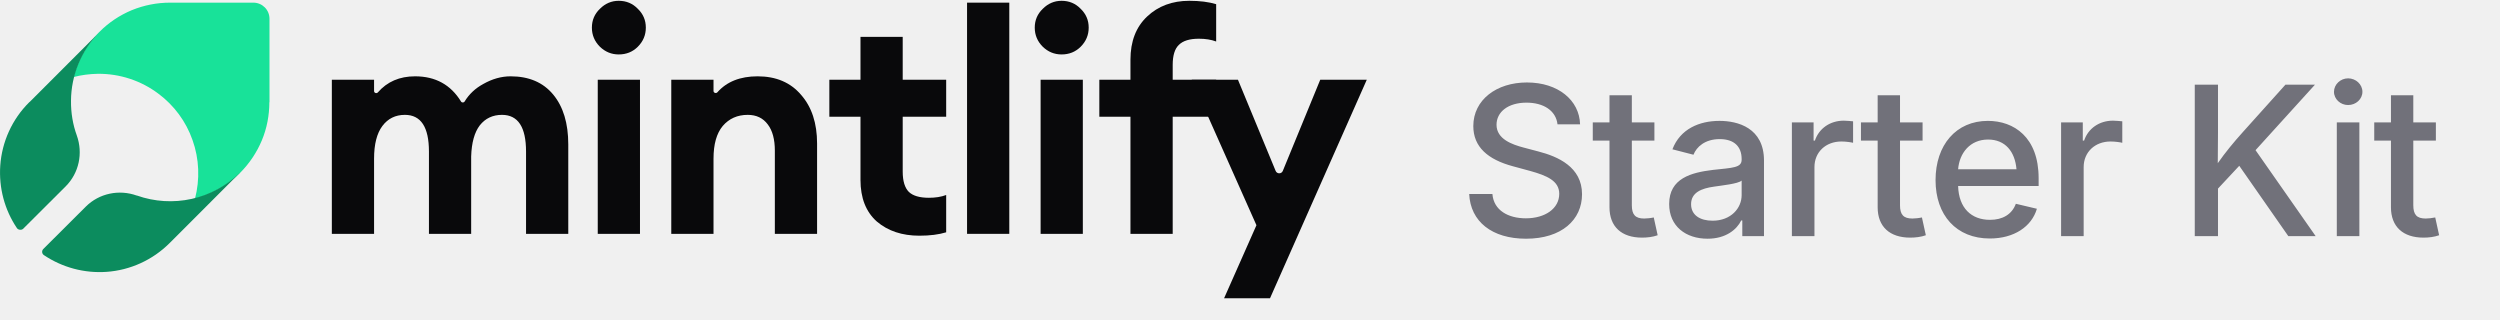
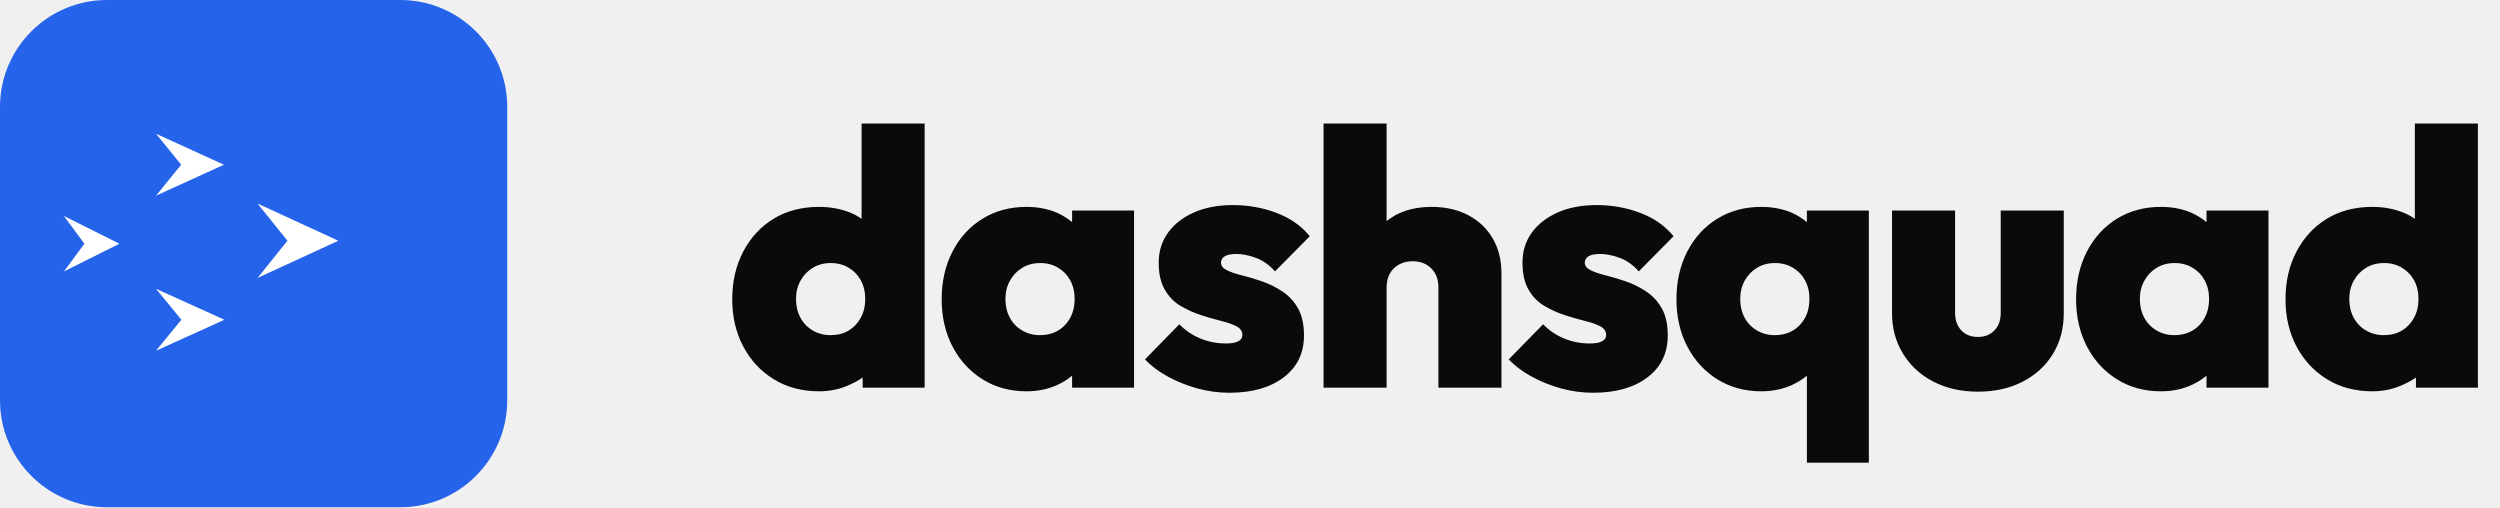
- <svg xmlns="http://www.w3.org/2000/svg" width="180" height="23" viewBox="0 0 180 23" fill="none">
-   <path d="M91.44 21.476H88.133L90.464 16.216L85.802 5.74H89.132L91.847 12.307C91.943 12.536 92.268 12.536 92.362 12.306L95.058 5.74H98.409L91.44 21.476Z" fill="#09090B" />
-   <path d="M81.393 16.837V8.403H79.152V5.74H81.393V4.297C81.393 2.98 81.792 1.944 82.592 1.19C83.391 0.435 84.404 0.058 85.633 0.058C86.387 0.058 87.031 0.139 87.564 0.302V2.988C87.208 2.854 86.794 2.788 86.32 2.788C85.655 2.788 85.174 2.936 84.878 3.232C84.582 3.513 84.434 3.994 84.434 4.674V5.74H87.564V8.403H84.434V16.837H81.393Z" fill="#09090B" />
-   <path d="M76.433 3.92C75.915 3.92 75.463 3.735 75.079 3.365C74.694 2.98 74.502 2.521 74.502 1.989C74.502 1.456 74.694 1.005 75.079 0.635C75.463 0.25 75.915 0.058 76.433 0.058C76.98 0.058 77.438 0.25 77.809 0.635C78.193 1.005 78.386 1.456 78.386 1.989C78.386 2.521 78.193 2.98 77.809 3.365C77.438 3.735 76.98 3.92 76.433 3.92ZM74.924 16.837V5.74H77.964V16.837H74.924Z" fill="#09090B" />
-   <path d="M69.628 16.837V0.191H72.669V16.837H69.628Z" fill="#09090B" />
-   <path d="M66.194 16.97C64.951 16.97 63.93 16.63 63.131 15.949C62.347 15.254 61.955 14.255 61.955 12.953V8.403H59.713V5.74H61.955V2.655H64.995V5.74H68.125V8.403H64.995V12.354C64.995 13.034 65.143 13.523 65.439 13.819C65.735 14.1 66.216 14.24 66.882 14.24C67.355 14.24 67.769 14.174 68.125 14.04V16.726C67.592 16.889 66.948 16.97 66.194 16.97Z" fill="#09090B" />
-   <path d="M48.332 16.837V5.74H51.373V6.551C51.373 6.688 51.559 6.748 51.65 6.646C52.328 5.879 53.293 5.495 54.546 5.495C55.878 5.495 56.921 5.939 57.676 6.827C58.445 7.7 58.83 8.869 58.83 10.334V16.837H55.789V10.844C55.789 10.03 55.619 9.402 55.279 8.958C54.939 8.499 54.458 8.27 53.836 8.27C53.096 8.27 52.497 8.536 52.038 9.069C51.594 9.601 51.373 10.386 51.373 11.421V16.837H48.332Z" fill="#09090B" />
-   <path d="M44.547 3.92C44.029 3.92 43.578 3.735 43.193 3.365C42.809 2.98 42.616 2.521 42.616 1.989C42.616 1.456 42.809 1.005 43.193 0.635C43.578 0.25 44.029 0.058 44.547 0.058C45.095 0.058 45.553 0.25 45.923 0.635C46.308 1.005 46.5 1.456 46.5 1.989C46.5 2.521 46.308 2.98 45.923 3.365C45.553 3.735 45.095 3.92 44.547 3.92ZM43.038 16.837V5.74H46.079V16.837H43.038Z" fill="#09090B" />
-   <path d="M37.875 16.837V10.911C37.875 9.15 37.298 8.27 36.144 8.27C35.478 8.27 34.945 8.521 34.546 9.024C34.161 9.527 33.954 10.275 33.924 11.266V16.837H30.884V10.911C30.884 9.15 30.306 8.27 29.152 8.27C28.472 8.27 27.932 8.536 27.532 9.069C27.133 9.601 26.933 10.386 26.933 11.421V16.837H23.892V5.74H26.933V6.559C26.933 6.695 27.116 6.755 27.206 6.652C27.878 5.881 28.771 5.495 29.885 5.495C31.349 5.495 32.452 6.1 33.193 7.309C33.252 7.404 33.395 7.403 33.454 7.307C33.774 6.78 34.219 6.361 34.79 6.05C35.441 5.68 36.099 5.495 36.765 5.495C38.082 5.495 39.103 5.932 39.828 6.805C40.553 7.678 40.916 8.876 40.916 10.4V16.837H37.875Z" fill="#09090B" />
-   <path d="M19.403 7.362V1.35C19.403 0.705 18.879 0.191 18.244 0.191H12.235C11.291 0.191 10.357 0.378 9.487 0.733C8.618 1.098 7.824 1.621 7.16 2.295L7.114 2.341C6.235 3.23 5.609 4.333 5.291 5.548C5.861 5.399 6.45 5.324 7.039 5.314C8.609 5.296 10.151 5.801 11.403 6.745C12.534 7.586 13.394 8.746 13.861 10.083C14.347 11.438 14.403 12.916 14.039 14.309C15.244 13.991 16.356 13.364 17.244 12.486L17.291 12.439C17.954 11.775 18.487 10.98 18.851 10.111C19.216 9.241 19.393 8.306 19.393 7.362H19.403Z" fill="#18E299" />
-   <path d="M5.112 7.26C5.121 5.416 5.857 3.646 7.151 2.324L2.151 7.326C2.133 7.344 2.114 7.354 2.095 7.372C0.876 8.583 0.14 10.204 0.019 11.918C-0.092 13.52 0.327 15.103 1.22 16.426C1.306 16.552 1.537 16.593 1.667 16.472L4.73 13.417C5.689 12.458 5.987 11.033 5.531 9.757C5.242 8.965 5.103 8.117 5.112 7.26Z" fill="#0C8C5E" />
-   <path d="M17.262 12.44C16.303 13.38 15.102 14.032 13.799 14.321C12.486 14.61 11.127 14.526 9.861 14.079C9.861 14.079 9.851 14.079 9.842 14.079C8.567 13.622 7.142 13.921 6.183 14.871L3.12 17.926C2.99 18.056 3.009 18.27 3.167 18.373C4.489 19.258 6.072 19.686 7.673 19.574C9.386 19.453 10.997 18.717 12.216 17.497L12.263 17.451L17.262 12.449V12.44Z" fill="#0C8C5E" />
-   <text x="105" y="17" font-family="Inter, ui-sans-serif, system-ui, -apple-system, sans-serif" font-size="15" font-weight="500" fill="#71717A" letter-spacing="-0.01em">Starter Kit</text>
+ <svg xmlns="http://www.w3.org/2000/svg" width="138" height="28" viewBox="0 0 138 28" fill="none" role="img" aria-label="dashsquad">
+   <g transform="scale(0.027344)">
+     <rect width="1024" height="1024" rx="216" fill="#2563EB" />
+     <path d="M315 270 L452 332.5 L315 395 L365.7 332.5 Z" fill="#fff" />
+     <path d="M520 411 L683 486 L520 561 L580.3 486 Z" fill="#fff" />
+     <path d="M129 436 L241 492 L129 548 L170.4 492 Z" fill="#fff" />
+     <path d="M315 583 L453 645.5 L315 708 L366.1 645.5 Z" fill="#fff" />
+   </g>
+   <path d="M45.22 21.60Q43.80 21.60 42.72 20.94Q41.64 20.28 41.03 19.13Q40.42 17.98 40.42 16.52Q40.42 15.04 41.03 13.88Q41.64 12.72 42.71 12.07Q43.78 11.42 45.22 11.42Q46.14 11.42 46.94 11.74Q47.28 11.88 47.56 12.08L47.56 6.82L51.04 6.82L51.04 21.40L47.62 21.40L47.62 20.84Q47.30 21.06 46.94 21.22Q46.14 21.60 45.22 21.60M45.84 18.50Q46.42 18.50 46.84 18.25Q47.26 18 47.51 17.55Q47.76 17.10 47.76 16.50Q47.76 15.92 47.52 15.48Q47.28 15.04 46.85 14.78Q46.42 14.52 45.86 14.52Q45.30 14.52 44.87 14.78Q44.44 15.04 44.19 15.49Q43.94 15.94 43.94 16.50Q43.94 17.08 44.18 17.53Q44.42 17.98 44.86 18.24Q45.30 18.50 45.84 18.50M56.66 21.60Q55.30 21.60 54.24 20.94Q53.18 20.28 52.58 19.13Q51.98 17.98 51.98 16.52Q51.98 15.04 52.58 13.88Q53.18 12.72 54.24 12.07Q55.30 11.42 56.66 11.42Q57.58 11.42 58.34 11.74Q58.82 11.96 59.18 12.26L59.18 11.62L62.60 11.62L62.60 21.40L59.18 21.40L59.18 20.74Q58.82 21.04 58.34 21.26Q57.58 21.60 56.66 21.60M57.40 18.50Q58.26 18.50 58.79 17.94Q59.32 17.38 59.32 16.50Q59.32 15.92 59.08 15.48Q58.84 15.04 58.41 14.78Q57.98 14.52 57.42 14.52Q56.86 14.52 56.43 14.78Q56 15.04 55.75 15.49Q55.50 15.94 55.50 16.50Q55.50 17.08 55.74 17.53Q55.98 17.98 56.42 18.24Q56.86 18.50 57.40 18.50M67.86 21.68Q66.96 21.68 66.09 21.44Q65.22 21.20 64.47 20.79Q63.72 20.38 63.20 19.84L65.10 17.90Q65.58 18.40 66.25 18.68Q66.92 18.96 67.68 18.96Q68.12 18.96 68.35 18.84Q68.58 18.72 68.58 18.50Q68.58 18.18 68.25 18.01Q67.92 17.84 67.39 17.71Q66.86 17.58 66.28 17.39Q65.70 17.20 65.16 16.88Q64.62 16.56 64.29 15.98Q63.96 15.40 63.96 14.50Q63.96 13.56 64.47 12.85Q64.98 12.14 65.90 11.73Q66.82 11.32 68.06 11.32Q69.32 11.32 70.46 11.75Q71.60 12.18 72.30 13.04L70.38 14.98Q69.90 14.44 69.32 14.23Q68.74 14.02 68.26 14.02Q67.80 14.02 67.60 14.15Q67.40 14.28 67.40 14.50Q67.40 14.76 67.73 14.92Q68.06 15.08 68.59 15.21Q69.12 15.34 69.69 15.54Q70.26 15.74 70.79 16.09Q71.32 16.44 71.65 17.02Q71.98 17.60 71.98 18.52Q71.98 19.98 70.86 20.83Q69.74 21.68 67.86 21.68M82.88 21.40L79.40 21.40L79.40 15.88Q79.40 15.20 79 14.81Q78.60 14.42 77.98 14.42Q77.56 14.42 77.23 14.60Q76.90 14.78 76.72 15.10Q76.54 15.42 76.54 15.88L76.54 21.40L73.06 21.40L73.06 6.82L76.54 6.82L76.54 12.20Q76.76 12.04 77.02 11.88Q77.88 11.42 79.02 11.42Q80.20 11.42 81.07 11.89Q81.94 12.36 82.41 13.18Q82.88 14 82.88 15.08L82.88 21.40M87.94 21.68Q87.04 21.68 86.17 21.44Q85.30 21.20 84.55 20.79Q83.80 20.38 83.28 19.84L85.18 17.90Q85.66 18.40 86.33 18.68Q87 18.96 87.76 18.96Q88.20 18.96 88.43 18.84Q88.66 18.72 88.66 18.50Q88.66 18.18 88.33 18.01Q88 17.84 87.47 17.71Q86.94 17.58 86.36 17.39Q85.78 17.20 85.24 16.88Q84.70 16.56 84.37 15.98Q84.04 15.40 84.04 14.50Q84.04 13.56 84.55 12.85Q85.06 12.14 85.98 11.73Q86.90 11.32 88.14 11.32Q89.40 11.32 90.54 11.75Q91.68 12.18 92.38 13.04L90.46 14.98Q89.98 14.44 89.40 14.23Q88.82 14.02 88.34 14.02Q87.88 14.02 87.68 14.15Q87.48 14.28 87.48 14.50Q87.48 14.76 87.81 14.92Q88.14 15.08 88.67 15.21Q89.20 15.34 89.77 15.54Q90.34 15.74 90.87 16.09Q91.40 16.44 91.73 17.02Q92.06 17.60 92.06 18.52Q92.06 19.98 90.94 20.83Q89.82 21.68 87.94 21.68M97.22 21.60Q95.86 21.60 94.80 20.94Q93.74 20.28 93.14 19.13Q92.54 17.98 92.54 16.52Q92.54 15.04 93.14 13.88Q93.74 12.72 94.80 12.07Q95.86 11.42 97.22 11.42Q98.14 11.42 98.90 11.74Q99.38 11.96 99.74 12.26L99.74 11.62L103.16 11.62L103.16 25.54L99.74 25.54L99.74 20.74Q99.38 21.04 98.90 21.26Q98.14 21.60 97.22 21.60M97.96 18.50Q98.82 18.50 99.35 17.94Q99.88 17.38 99.88 16.50Q99.88 15.92 99.64 15.48Q99.40 15.04 98.97 14.78Q98.54 14.52 97.98 14.52Q97.42 14.52 96.99 14.78Q96.56 15.04 96.31 15.49Q96.06 15.94 96.06 16.50Q96.06 17.08 96.30 17.53Q96.54 17.98 96.98 18.24Q97.42 18.50 97.96 18.50M109.18 21.62Q107.80 21.62 106.73 21.07Q105.66 20.52 105.05 19.53Q104.44 18.54 104.44 17.28L104.44 11.62L107.92 11.62L107.92 17.28Q107.92 17.68 108.08 17.98Q108.24 18.28 108.52 18.44Q108.80 18.60 109.18 18.60Q109.74 18.60 110.09 18.24Q110.44 17.88 110.44 17.28L110.44 11.62L113.92 11.62L113.92 17.28Q113.92 18.56 113.32 19.54Q112.72 20.52 111.65 21.07Q110.58 21.62 109.18 21.62M119.28 21.60Q117.92 21.60 116.86 20.94Q115.80 20.28 115.20 19.13Q114.60 17.98 114.60 16.52Q114.60 15.04 115.20 13.88Q115.80 12.72 116.86 12.07Q117.92 11.42 119.28 11.42Q120.20 11.42 120.96 11.74Q121.44 11.96 121.80 12.26L121.80 11.62L125.22 11.62L125.22 21.40L121.80 21.40L121.80 20.74Q121.44 21.04 120.96 21.26Q120.20 21.60 119.28 21.60M120.02 18.50Q120.88 18.50 121.41 17.94Q121.94 17.38 121.94 16.50Q121.94 15.92 121.70 15.48Q121.46 15.04 121.03 14.78Q120.60 14.52 120.04 14.52Q119.48 14.52 119.05 14.78Q118.62 15.04 118.37 15.49Q118.12 15.94 118.12 16.50Q118.12 17.08 118.36 17.53Q118.60 17.98 119.04 18.24Q119.48 18.50 120.02 18.50M130.96 21.60Q129.54 21.60 128.46 20.94Q127.38 20.28 126.77 19.13Q126.16 17.98 126.16 16.52Q126.16 15.04 126.77 13.88Q127.38 12.72 128.45 12.07Q129.52 11.42 130.96 11.42Q131.88 11.42 132.68 11.74Q133.02 11.88 133.30 12.08L133.30 6.82L136.78 6.82L136.78 21.40L133.36 21.40L133.36 20.84Q133.04 21.06 132.68 21.22Q131.88 21.60 130.96 21.60M131.58 18.50Q132.16 18.50 132.58 18.25Q133 18 133.25 17.55Q133.50 17.10 133.50 16.50Q133.50 15.92 133.26 15.48Q133.02 15.04 132.59 14.78Q132.16 14.52 131.60 14.52Q131.04 14.52 130.61 14.78Q130.18 15.04 129.93 15.49Q129.68 15.94 129.68 16.50Q129.68 17.08 129.92 17.53Q130.16 17.98 130.60 18.24Q131.04 18.50 131.58 18.50" fill="#0A0A0A" />
</svg>
